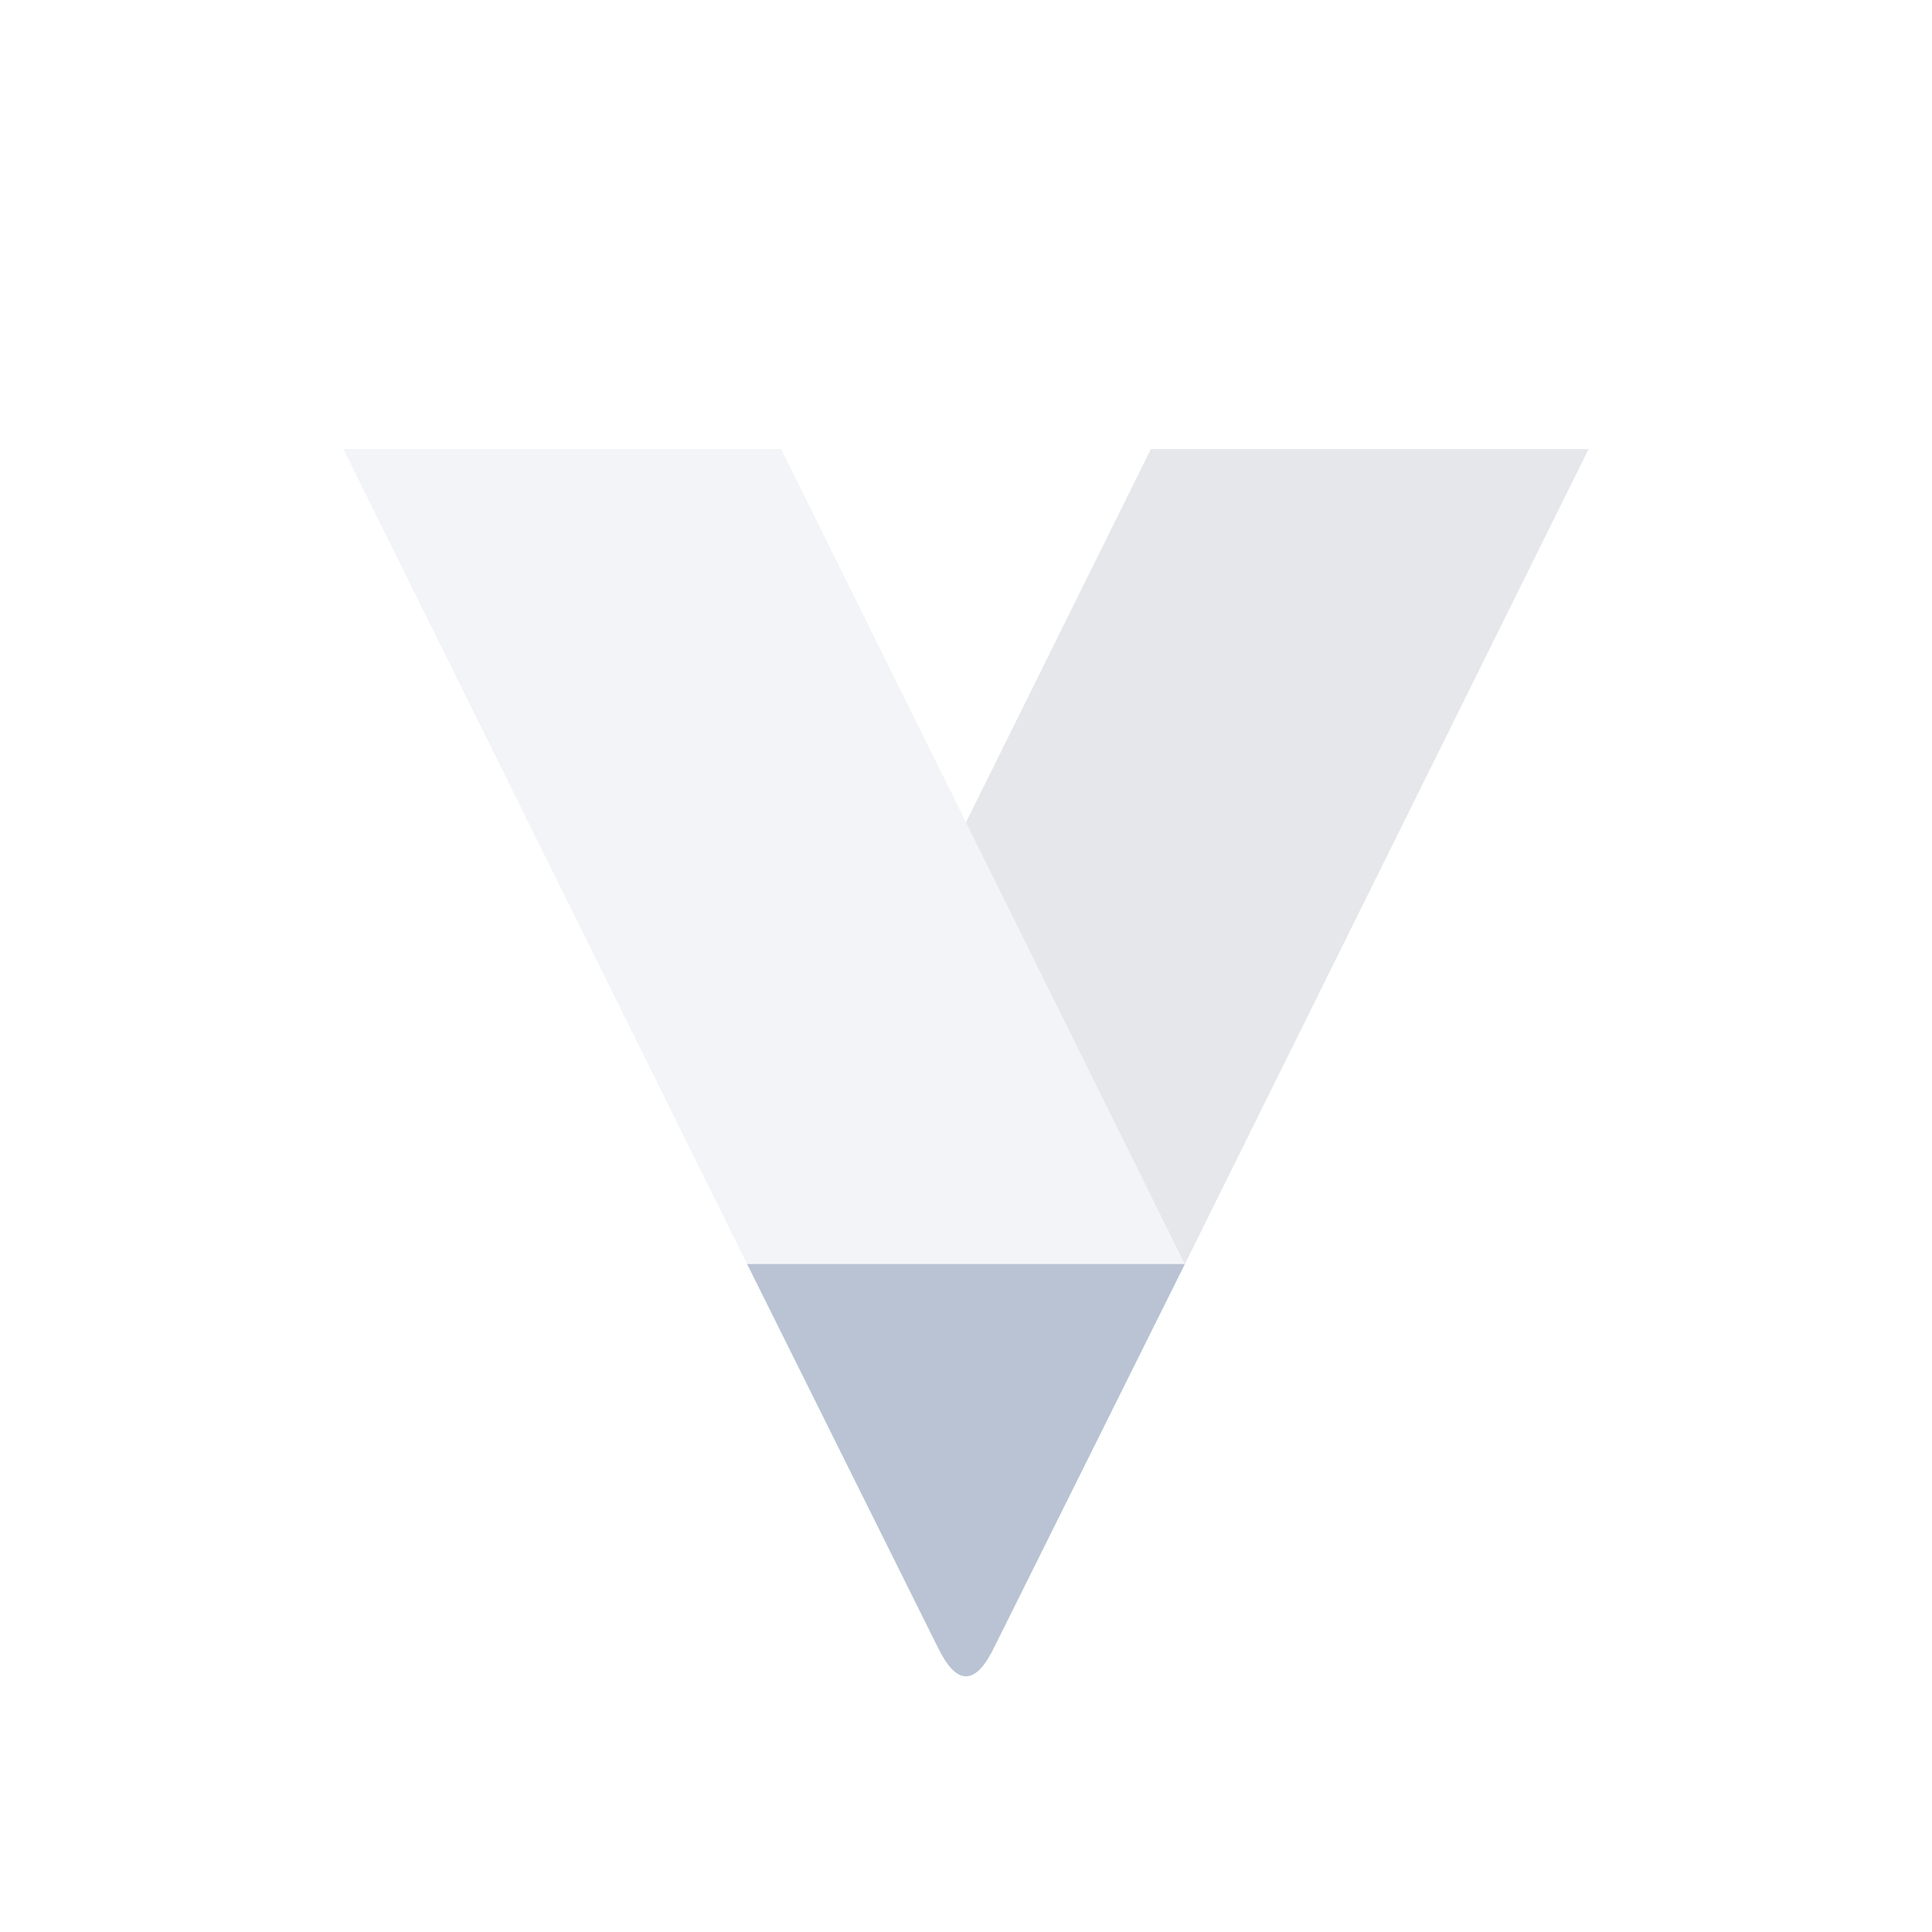
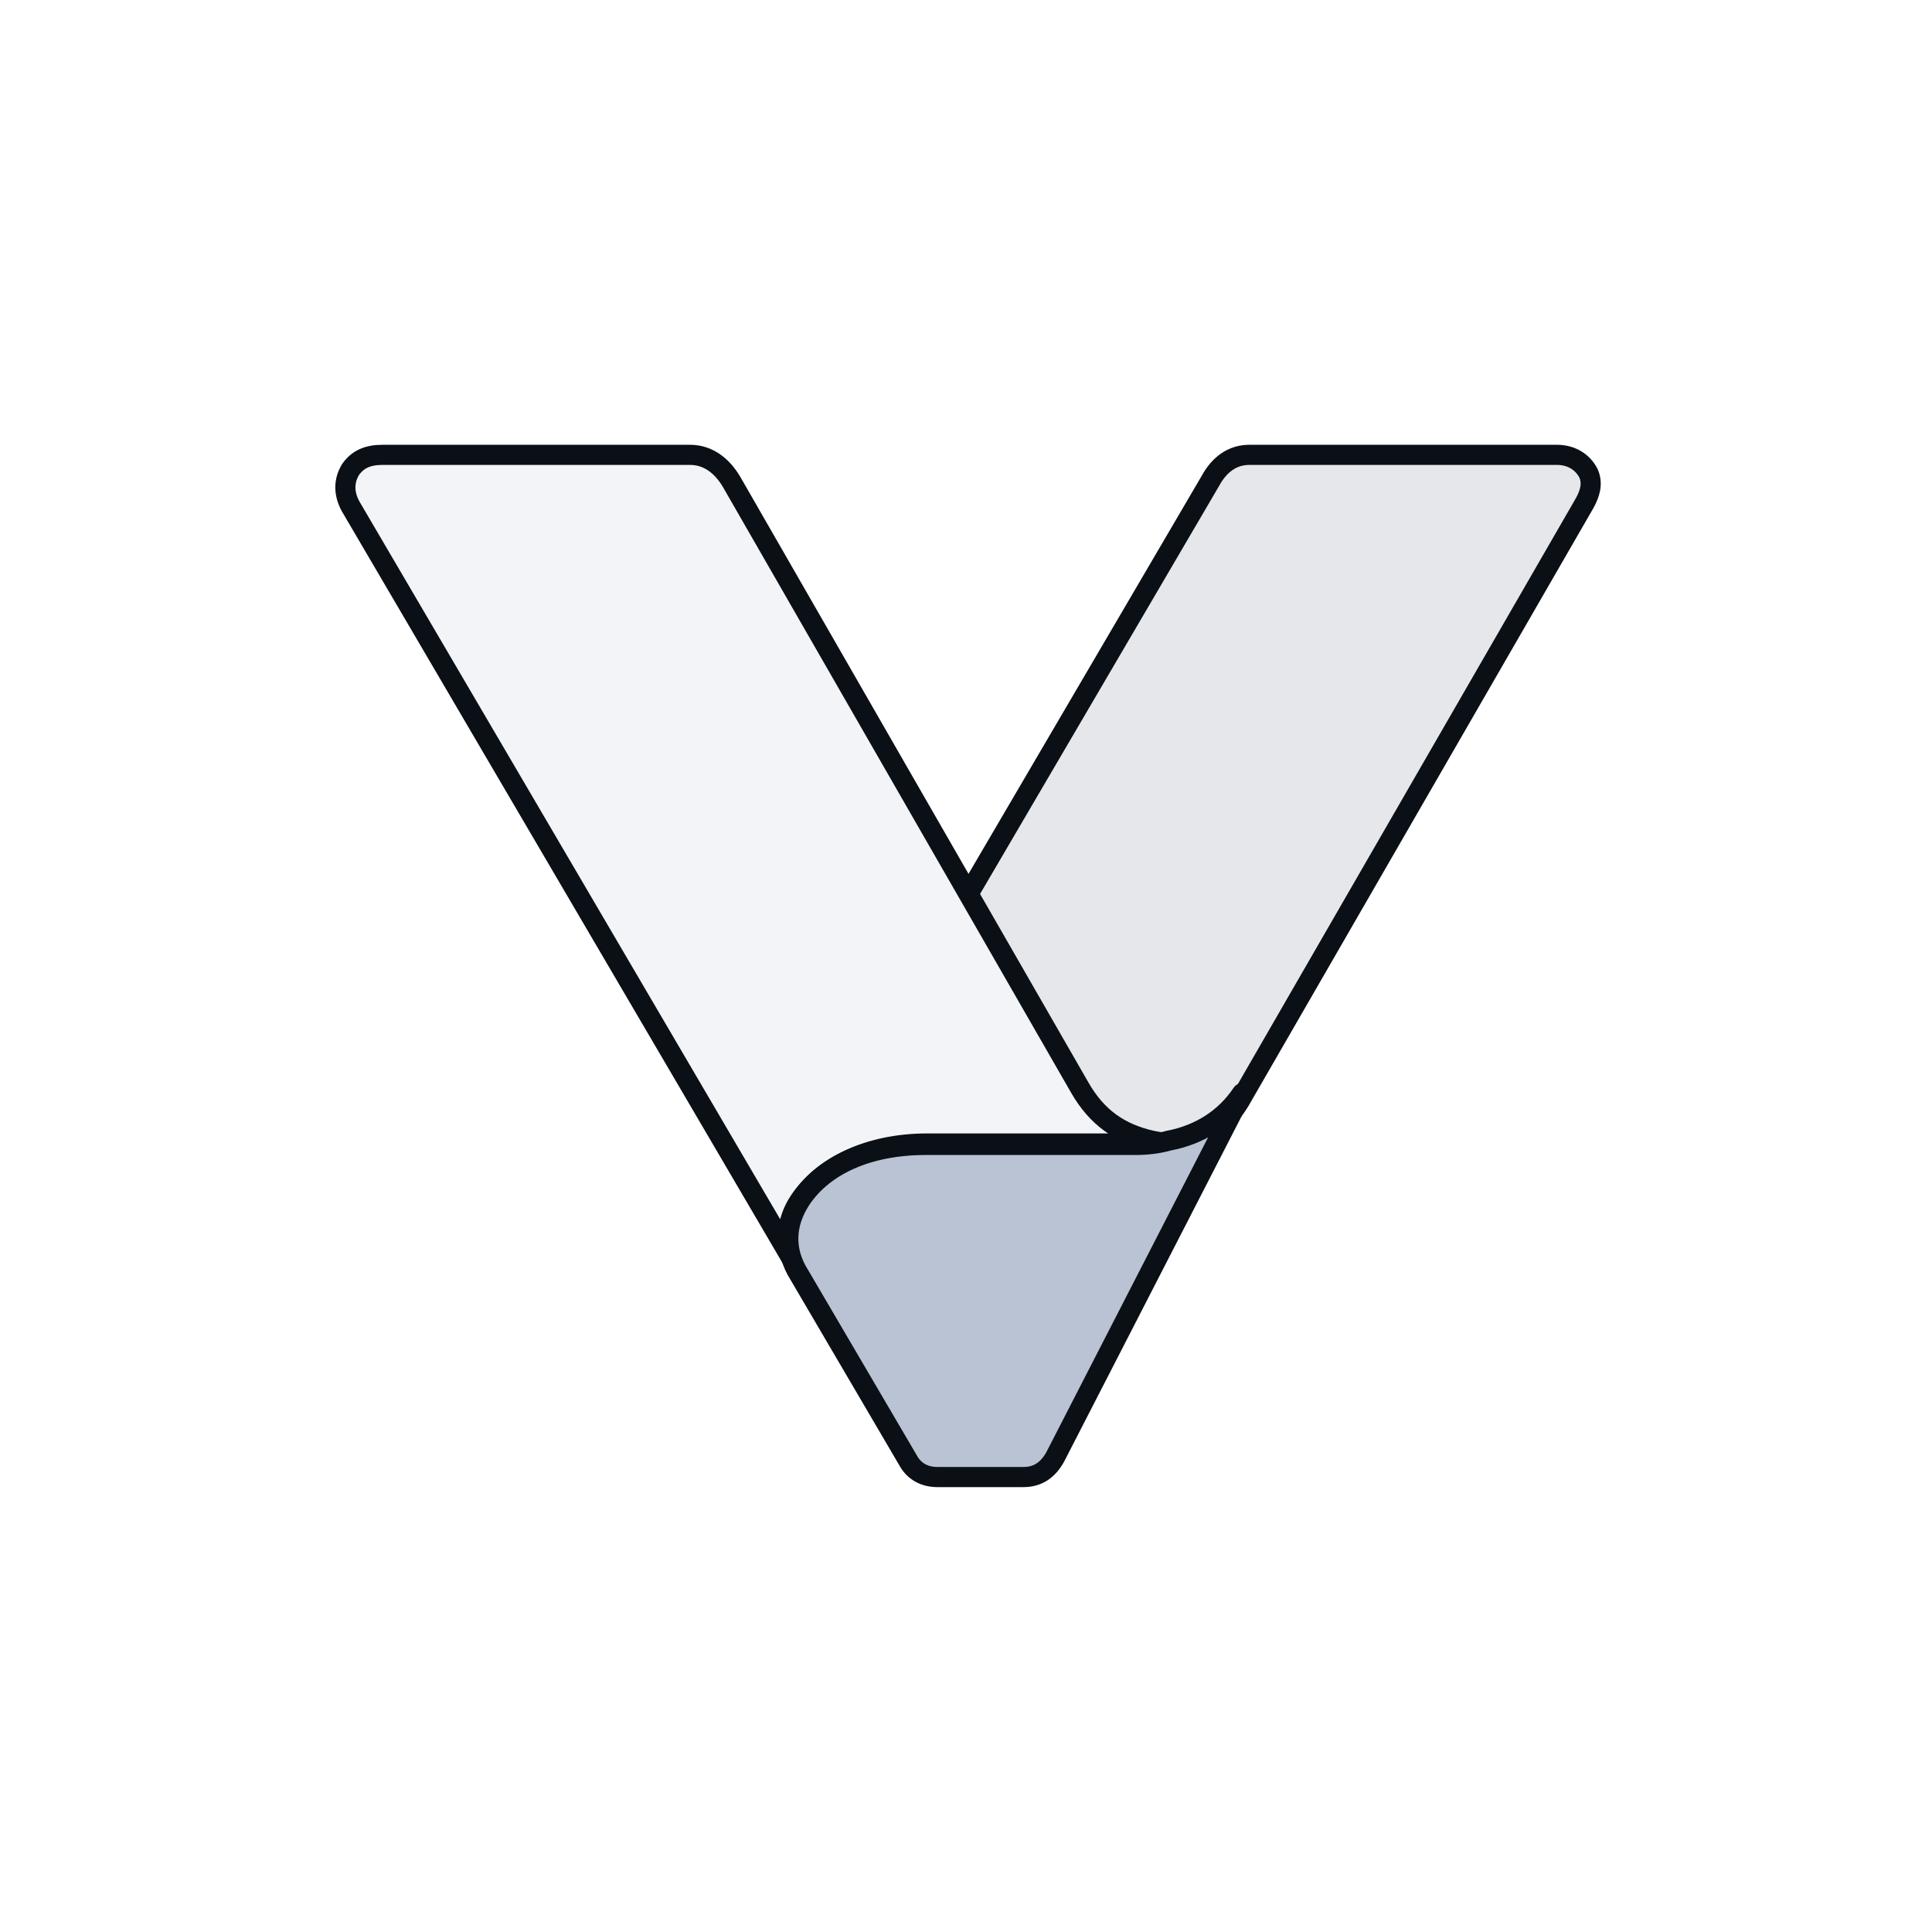
<svg xmlns="http://www.w3.org/2000/svg" viewBox="0 0 1024 1024" fill="none" aria-hidden="true">
-   <polygon points="610,238 842,238 628,670 396,670" fill="#E5E7EB" />
-   <polygon points="182,238 414,238 628,670 396,670" fill="#F2F4F7" />
-   <path d="M396 670 H628 L527 873 Q512 904 497 873 Z" fill="#B9C3D3" />
+   <g transform="translate(13.7 58.2) scale(0.762)">
+     <g transform="translate(-9 0)">
+       <path d="M860 240H1074C1084 240 1092 245 1096 253C1099 260 1097 267 1093 274L853 690C842 708 824 718 804 720C784 722 764 714 750 700C744 694 738 686 733 678L659 555L833 258C839 247 848 240 860 240Z" fill="#E5E7EB" stroke="#0B0F16" stroke-width="14" stroke-linejoin="round" />
+     </g>
+     <path d="M248 240H462C474 240 484 247 491 259L733 680C745 701 761 712 783 717C793 719 802 720 812 719H627C586 719 554 735 538 759C530 771 528 785 532 798L226 276C221 267 221 258 226 250C231 243 238 240 248 240Z" fill="#F2F4F7" stroke="#0B0F16" stroke-width="14" stroke-linejoin="round" />
+     <path d="M846 684C834 702 816 713 795 717C788 719 780 720 772 720H626C586 720 555 734 539 758C528 775 528 792 536 807L614 940C618 947 625 951 634 951H694C704 951 711 946 716 937L846 684Z" fill="#B9C3D3" stroke="#0B0F16" stroke-width="14" stroke-linejoin="round" />
+   </g>
</svg>
